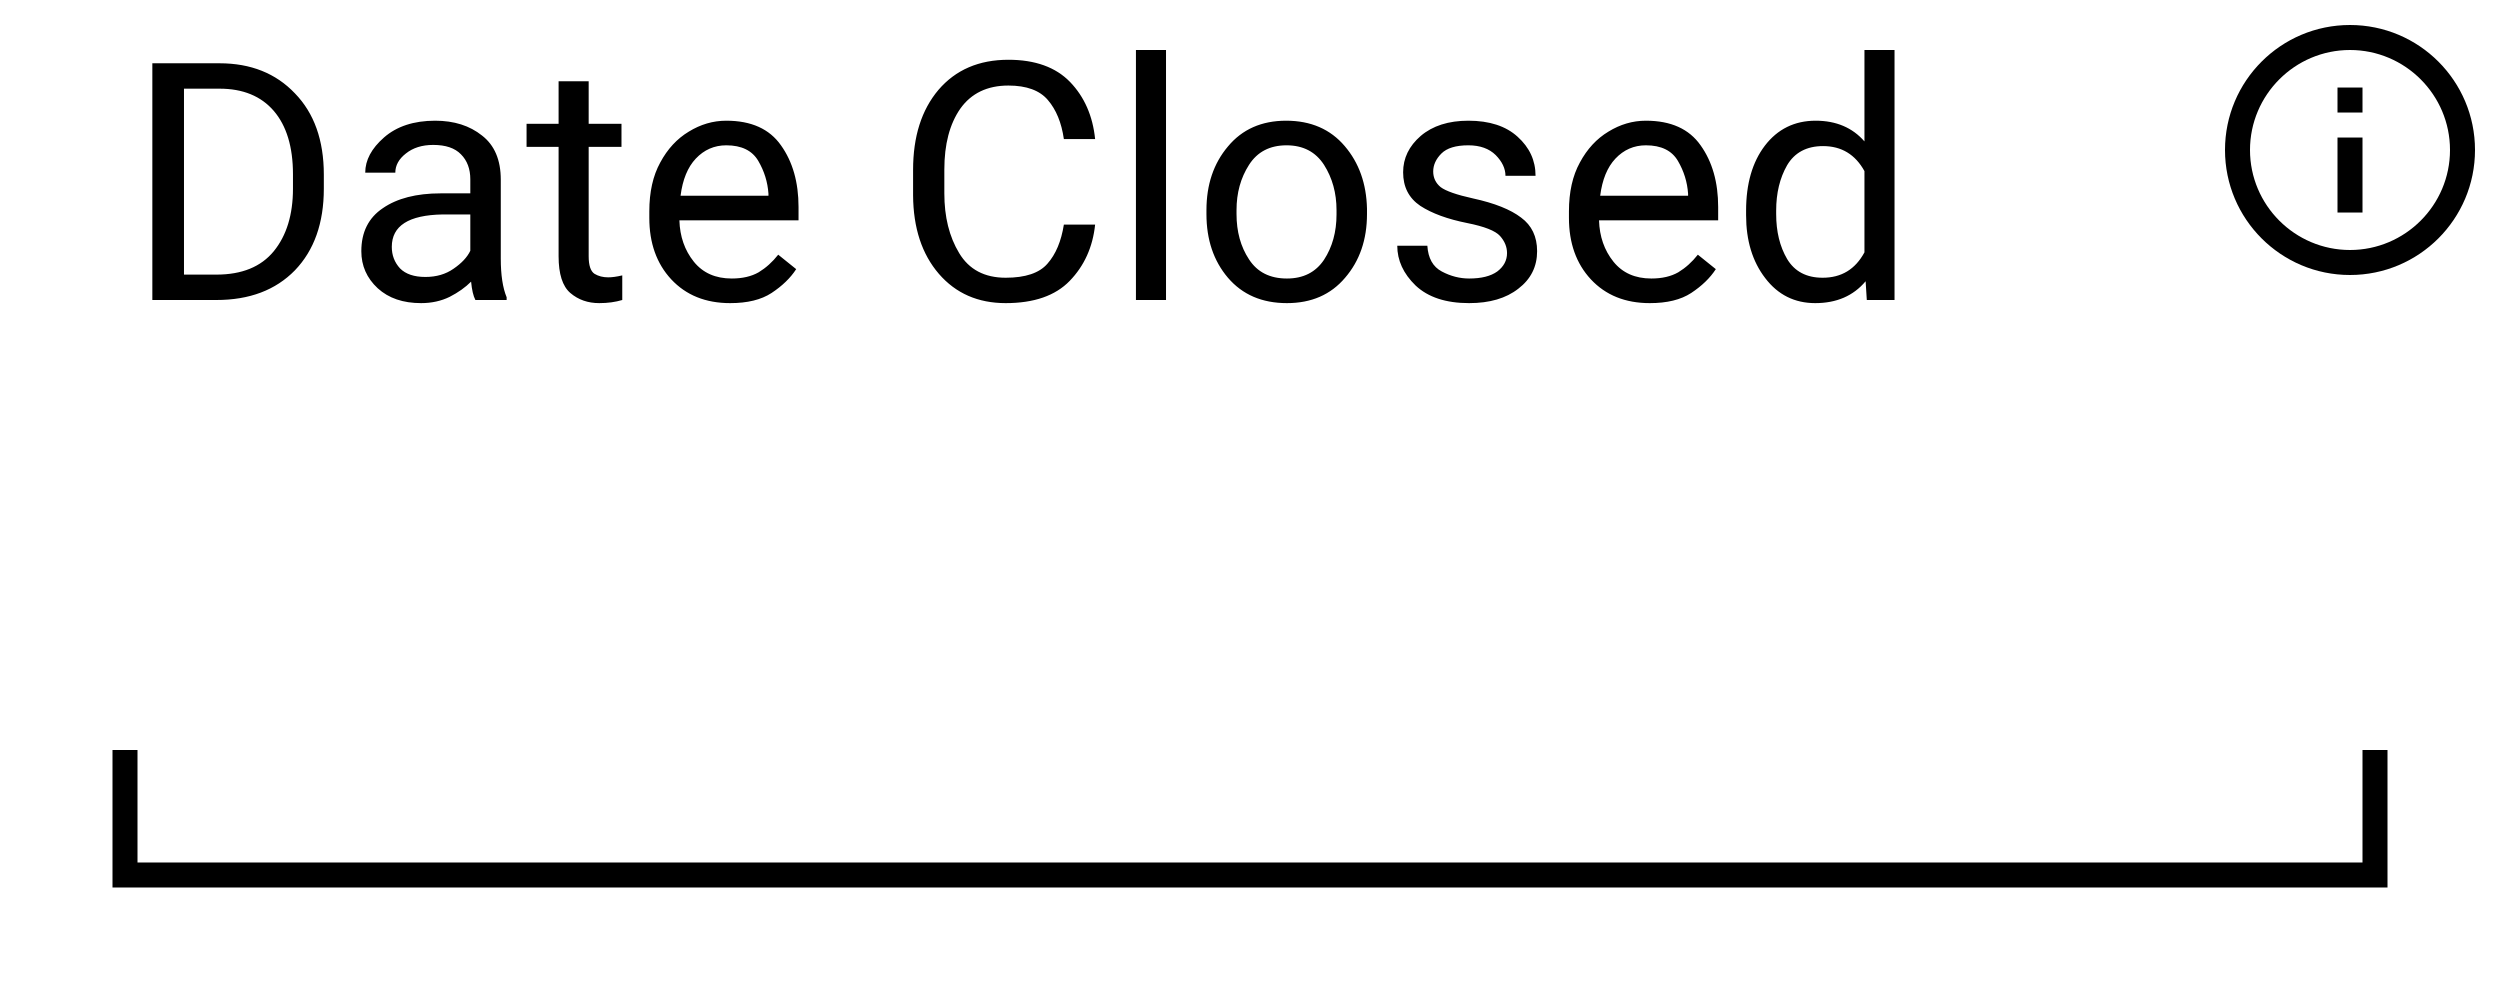
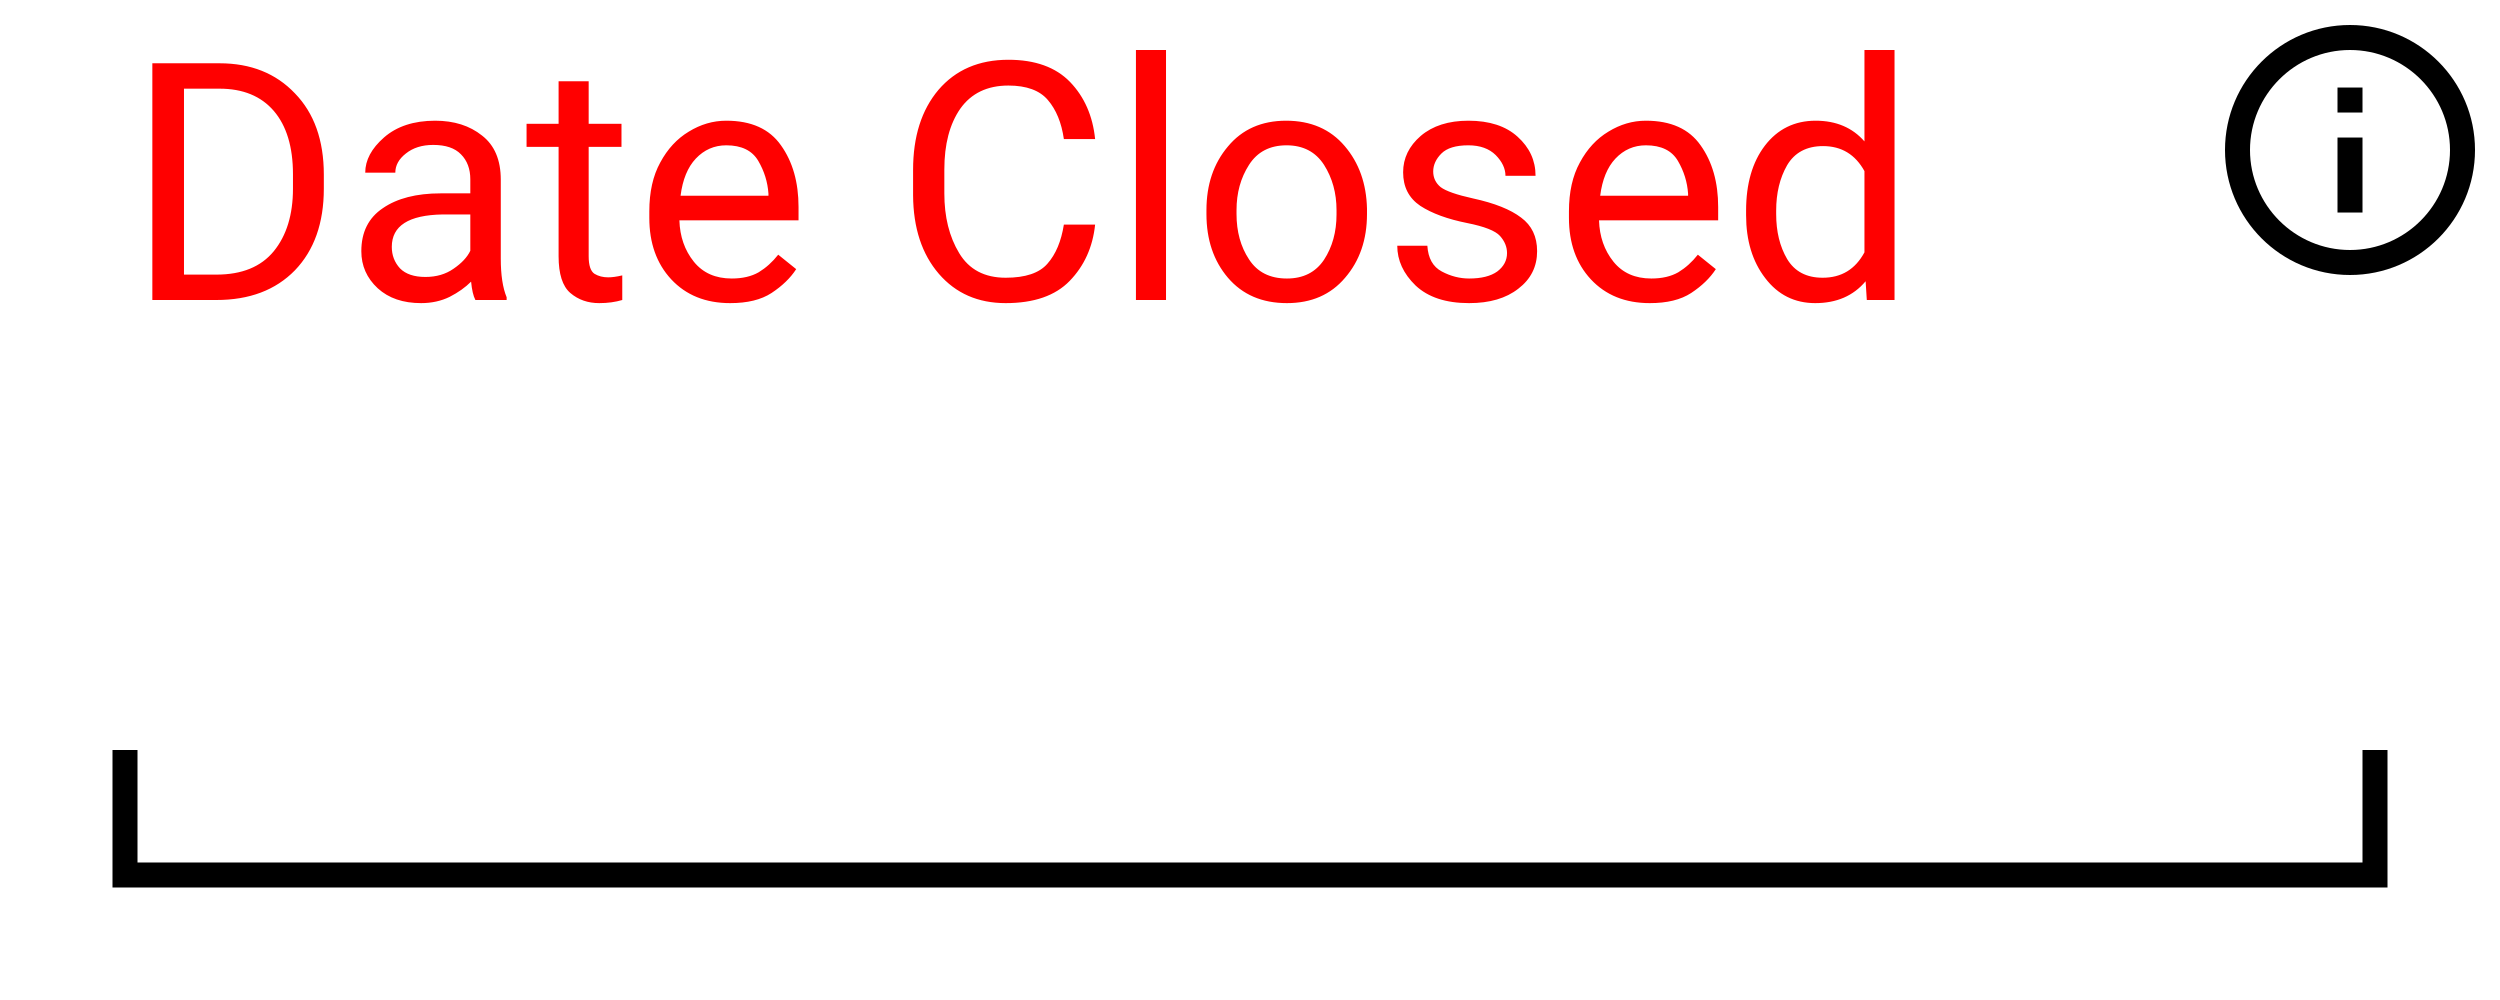
<svg xmlns="http://www.w3.org/2000/svg" width="100" height="40" version="1.1">
  <style>
@font-face {
    font-family: 'Roboto';
    src: url('/usr/share/fonts/truetype/roboto/Roboto.ttf') format('truetype');
    font-weight: normal;
    font-style: normal;
}

</style>
  <rect x="0" y="0" width="100" height="40" fill="white" stroke-width="0" />
  <path d="M 5 30 L 5 35 L 95 35 L 95 30" stroke="black" fill="white" stroke-width="1" />
-   <text x="5" y="12" font-family="Roboto" font-size="10pt" fill="black"> Date Closed </text>
- stroke black
- fill black
+   <text x="5" y="12" font-family="Roboto" font-size="10pt" fill="red"> Date Closed </text>
+ stroke red
+ fill red
stroke-width 0
stroke-opacity 0
font-size 16
<g transform="translate(88,0) scale(.5)">
    <path width="20" height="20" x="60" y="4" d="M11,9H13V7H11M12,20C7.59,20 4,16.41 4,12C4,7.59 7.59,4 12,4C16.41,4 20,7.59 20,12C20,16.41 16.41,20 12,20M12,2A10,10 0 0,0 2,12A10,10 0 0,0 12,22A10,10 0 0,0 22,12A10,10 0 0,0 12,2M11,17H13V11H11V17Z" />
  </g>
</svg>
